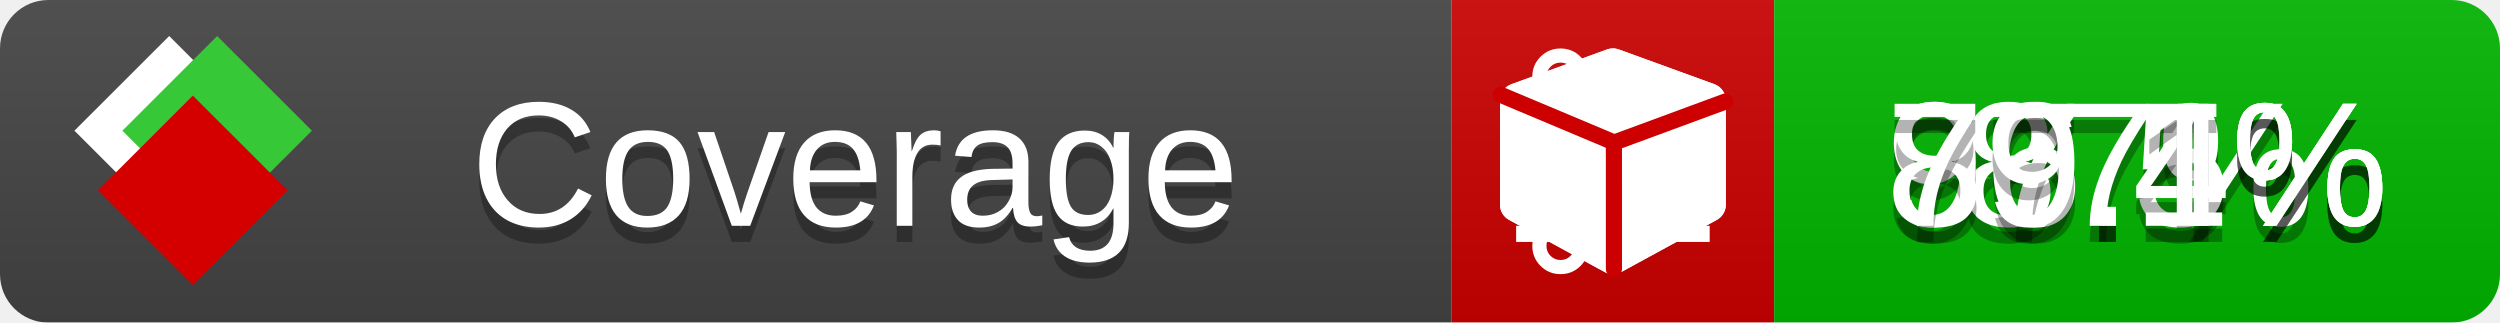
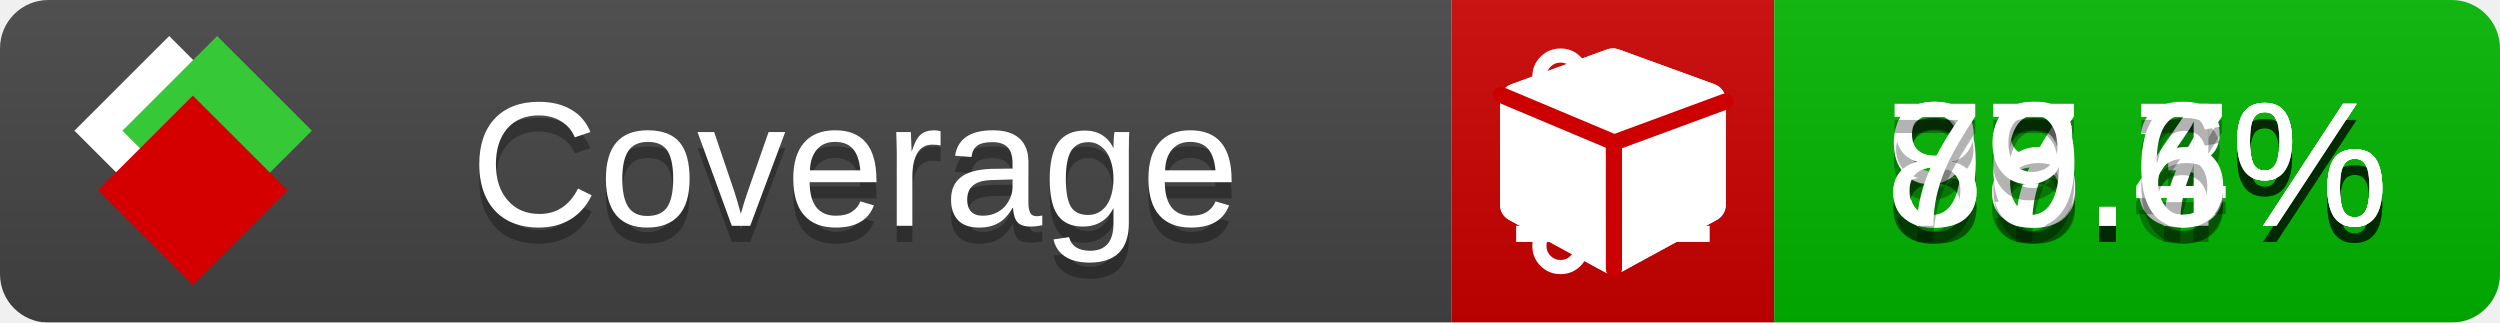
<svg xmlns="http://www.w3.org/2000/svg" xmlns:xlink="http://www.w3.org/1999/xlink" width="155" height="20">
  <style type="text/css">
          
            @keyframes fade1 {
                0% { visibility: visible; opacity: 1; }
               23% { visibility: visible; opacity: 1; }
               25% { visibility: hidden; opacity: 0; }
               48% { visibility: hidden; opacity: 0; }
               50% { visibility: hidden; opacity: 0; }
               73% { visibility: hidden; opacity: 0; }
               75% { visibility: hidden; opacity: 0; }
               98% { visibility: hidden; opacity: 0; }
              100% { visibility: visible; opacity: 1; }
            }
            @keyframes fade2 {
                0% { visibility: hidden; opacity: 0; }
               23% { visibility: hidden; opacity: 0; }
               25% { visibility: visible; opacity: 1; }
               48% { visibility: visible; opacity: 1; }
               50% { visibility: hidden; opacity: 0; }
               73% { visibility: hidden; opacity: 0; }
               75% { visibility: hidden; opacity: 0; }
               98% { visibility: hidden; opacity: 0; }
              100% { visibility: hidden; opacity: 0; }
            }
            @keyframes fade3 {
                0% { visibility: hidden; opacity: 0; }
               23% { visibility: hidden; opacity: 0; }
               25% { visibility: hidden; opacity: 0; }
               48% { visibility: hidden; opacity: 0; }
               50% { visibility: visible; opacity: 1; }
               73% { visibility: visible; opacity: 1; }
               75% { visibility: hidden; opacity: 0; }
               98% { visibility: hidden; opacity: 0; }
              100% { visibility: hidden; opacity: 0; }
            }
            @keyframes fade4 {
                0% { visibility: hidden; opacity: 0; }
               23% { visibility: hidden; opacity: 0; }
               25% { visibility: hidden; opacity: 0; }
               48% { visibility: hidden; opacity: 0; }
               50% { visibility: hidden; opacity: 0; }
               73% { visibility: hidden; opacity: 0; }
               75% { visibility: visible; opacity: 1; }
               98% { visibility: visible; opacity: 1; }
              100% { visibility: hidden; opacity: 0; }
            }
            .linecoverage {
                animation-duration: 15s;
                animation-name: fade1;
                animation-iteration-count: infinite;
            }
            .branchcoverage {
                animation-duration: 15s;
                animation-name: fade2;
                animation-iteration-count: infinite;
            }
            .methodcoverage {
                animation-duration: 15s;
                animation-name: fade3;
                animation-iteration-count: infinite;
            }
            .fullmethodcoverage {
                animation-duration: 15s;
                animation-name: fade4;
                animation-iteration-count: infinite;
            }
          
    </style>
  <defs>
    <linearGradient id="gradient" x2="0" y2="100%">
      <stop offset="0" stop-color="#bbb" stop-opacity=".1" />
      <stop offset="1" stop-opacity=".1" />
    </linearGradient>
    <linearGradient id="c">
      <stop offset="0" stop-color="#d40000" />
      <stop offset="1" stop-color="#ff2a2a" />
    </linearGradient>
    <linearGradient id="a">
      <stop offset="0" stop-color="#e0e0de" />
      <stop offset="1" stop-color="#fff" />
    </linearGradient>
    <linearGradient id="b">
      <stop offset="0" stop-color="#37c837" />
      <stop offset="1" stop-color="#217821" />
    </linearGradient>
    <linearGradient xlink:href="#a" id="e" x1="106.44" x2="69.96" y1="-11.96" y2="-46.84" gradientTransform="matrix(-.8426 -.00045 -.00045 -.8426 -94.27 -75.82)" gradientUnits="userSpaceOnUse" />
    <linearGradient xlink:href="#b" id="f" x1="56.19" x2="77.97" y1="-23.45" y2="10.62" gradientTransform="matrix(.8426 .00045 .00045 .8426 94.27 75.82)" gradientUnits="userSpaceOnUse" />
    <linearGradient xlink:href="#c" id="g" x1="79.98" x2="132.9" y1="10.79" y2="10.79" gradientTransform="matrix(.8426 .00045 .00045 .8426 94.27 75.82)" gradientUnits="userSpaceOnUse" />
    <mask id="mask">
      <rect width="155" height="20" rx="3" fill="#fff" />
    </mask>
    <g id="icon" transform="matrix(.04486 0 0 .04481 -.48 -.63)">
      <rect width="52.92" height="52.92" x="-109.72" y="-27.13" fill="url(#e)" transform="rotate(-135)" />
      <rect width="52.92" height="52.92" x="70.19" y="-39.18" fill="url(#f)" transform="rotate(45)" />
      <rect width="52.92" height="52.92" x="80.05" y="-15.74" fill="url(#g)" transform="rotate(45)" />
    </g>
  </defs>
  <g mask="url(#mask)">
    <rect x="0" y="0" width="90" height="20" fill="#444" />
    <rect x="90" y="0" width="20" height="20" fill="#c00" />
    <rect x="110" y="0" width="45" height="20" fill="#00B600" />
    <rect x="0" y="0" width="155" height="20" fill="url(#gradient)" />
  </g>
  <g>
    <path class="linecoverage" stroke="#fff" d="M94 6.5 h12 M94 10.5 h12 M94 14.5 h12" />
    <path class="branchcoverage" fill="#fff" d="m 97.628,15.247 q 0,-0.364 -0.255,-0.619 -0.255,-0.255 -0.619,-0.255 -0.364,0 -0.619,0.255 -0.255,0.255 -0.255,0.619 0,0.364 0.255,0.619 0.255,0.255 0.619,0.255 0.364,0 0.619,-0.255 0.255,-0.255 0.255,-0.619 z m 0,-10.493 q 0,-0.364 -0.255,-0.619 -0.255,-0.255 -0.619,-0.255 -0.364,0 -0.619,0.255 -0.255,0.255 -0.255,0.619 0,0.364 0.255,0.619 0.255,0.255 0.619,0.255 0.364,0 0.619,-0.255 0.255,-0.255 0.255,-0.619 z m 5.83,1.166 q 0,-0.364 -0.255,-0.619 -0.255,-0.255 -0.619,-0.255 -0.364,0 -0.619,0.255 -0.255,0.255 -0.255,0.619 0,0.364 0.255,0.619 0.255,0.255 0.619,0.255 0.364,0 0.619,-0.255 0.255,-0.255 0.255,-0.619 z m 0.874,0 q 0,0.474 -0.237,0.879 -0.237,0.405 -0.638,0.633 -0.018,2.614 -2.059,3.771 -0.619,0.346 -1.849,0.738 -1.166,0.364 -1.544,0.647 -0.378,0.282 -0.378,0.911 l 0,0.237 q 0.401,0.228 0.638,0.633 0.237,0.405 0.237,0.879 0,0.729 -0.51,1.239 -0.51,0.51 -1.239,0.51 -0.729,0 -1.239,-0.51 -0.51,-0.51 -0.51,-1.239 0,-0.474 0.237,-0.879 0.237,-0.405 0.638,-0.633 l 0,-7.469 q -0.401,-0.228 -0.638,-0.633 -0.237,-0.405 -0.237,-0.879 0,-0.729 0.51,-1.239 0.51,-0.51 1.239,-0.51 0.729,0 1.239,0.51 0.51,0.51 0.51,1.239 0,0.474 -0.237,0.879 -0.237,0.405 -0.638,0.633 l 0,4.527 q 0.492,-0.237 1.403,-0.519 0.501,-0.155 0.797,-0.269 0.296,-0.114 0.642,-0.282 0.346,-0.169 0.537,-0.36 0.191,-0.191 0.369,-0.465 0.178,-0.273 0.255,-0.633 0.077,-0.36 0.077,-0.833 -0.401,-0.228 -0.638,-0.633 -0.237,-0.405 -0.237,-0.879 0,-0.729 0.51,-1.239 0.51,-0.51 1.239,-0.51 0.729,0 1.239,0.51 0.51,0.51 0.51,1.239 z" />
    <path class="methodcoverage" fill="#fff" d="m 100.538,15.629 5.385,-2.936 v -5.351 l -5.385,1.96 z M 100,8.351 105.873,6.214 100,4.077 94.127,6.214 Z m 7,-2.12 v 6.462 q 0,0.294 -0.151,0.547 -0.151,0.252 -0.412,0.395 l -5.923,3.231 q -0.236,0.135 -0.513,0.135 -0.278,0 -0.513,-0.135 l -5.923,-3.231 Q 93.303,13.492 93.151,13.239 93,12.987 93,12.692 v -6.462 q 0,-0.337 0.194,-0.614 0.194,-0.278 0.513,-0.395 l 5.923,-2.154 q 0.185,-0.067 0.37,-0.067 0.185,0 0.37,0.067 l 5.923,2.154 q 0.32,0.118 0.513,0.395 Q 107,5.894 107,6.231 Z" />
    <path class="fullmethodcoverage" fill="#fff" d="m 107,6.231 v 6.462 c 0,0.196 -0.051,0.379 -0.151,0.547 -0.101,0.168 -0.238,0.3 -0.412,0.395 l -5.923,3.231 c -0.157,0.09 -0.328,0.135 -0.513,0.135 -0.185,0 -0.356,-0.045 -0.513,-0.135 l -5.923,-3.231 C 93.39,13.539 93.252,13.407 93.151,13.239 93.05,13.071 93,12.889 93,12.692 v -6.462 c 0,-0.224 0.065,-0.429 0.194,-0.614 0.129,-0.185 0.3,-0.317 0.513,-0.395 l 5.923,-2.154 c 0.123,-0.045 0.247,-0.067 0.37,-0.067 0.123,0 0.247,0.022 0.37,0.067 l 5.923,2.154 c 0.213,0.079 0.384,0.21 0.513,0.395 0.129,0.185 0.194,0.39 0.194,0.614 z" />
    <path class="fullmethodcoverage" style="fill:none;stroke:#cc0000;stroke-width:1;stroke-linecap:round;stroke-dasharray:none;stroke-opacity:1" d="m 100.064,16.677 -0.002,-7.833 6.906,-2.547" />
    <path class="fullmethodcoverage" style="fill:none;stroke:#cc0000;stroke-width:1;stroke-linecap:round;stroke-dasharray:none;stroke-opacity:1" d="M 99.914,8.765 93.052,5.882" />
  </g>
  <g fill="#fff" text-anchor="middle" font-family="Verdana,Arial,Geneva,sans-serif" font-size="11">
    <a xlink:href="https://github.com/danielpalme/ReportGenerator" target="_top">
      <use xlink:href="#icon" transform="translate(3,1) scale(3.5)" />
    </a>
    <text x="53" y="15" fill="#010101" fill-opacity=".3">Coverage</text>
    <text x="53" y="14" fill="#fff">Coverage</text>
-     <text class="linecoverage" x="132.5" y="15" fill="#010101" fill-opacity=".3">87%</text>
-     <text class="linecoverage" x="132.5" y="14">87%</text>
-     <text class="branchcoverage" x="132.5" y="15" fill="#010101" fill-opacity=".3">97.5%</text>
-     <text class="branchcoverage" x="132.5" y="14">97.5%</text>
+     <text class="linecoverage" x="132.5" y="15" fill="#010101" fill-opacity=".3">87.3%</text>
+     <text class="linecoverage" x="132.5" y="14">87.3%</text>
+     <text class="branchcoverage" x="132.5" y="15" fill="#010101" fill-opacity=".3">98.7%</text>
+     <text class="branchcoverage" x="132.5" y="14">98.7%</text>
    <text class="methodcoverage" x="132.5" y="15" fill="#010101" fill-opacity=".3">86.4%</text>
    <text class="methodcoverage" x="132.5" y="14">86.4%</text>
-     <text class="fullmethodcoverage" x="132.5" y="15" fill="#010101" fill-opacity=".3">79.1%</text>
-     <text class="fullmethodcoverage" x="132.5" y="14">79.1%</text>
+     <text class="fullmethodcoverage" x="132.5" y="15" fill="#010101" fill-opacity=".3">79.6%</text>
+     <text class="fullmethodcoverage" x="132.5" y="14">79.6%</text>
  </g>
  <g>
    <rect class="linecoverage" x="90" y="0" width="65" height="20" fill-opacity="0" />
    <rect class="branchcoverage" x="90" y="0" width="65" height="20" fill-opacity="0" />
    <rect class="methodcoverage" x="90" y="0" width="65" height="20" fill-opacity="0" />
    <rect class="fullmethodcoverage" x="90" y="0" width="65" height="20" fill-opacity="0" />
  </g>
</svg>
